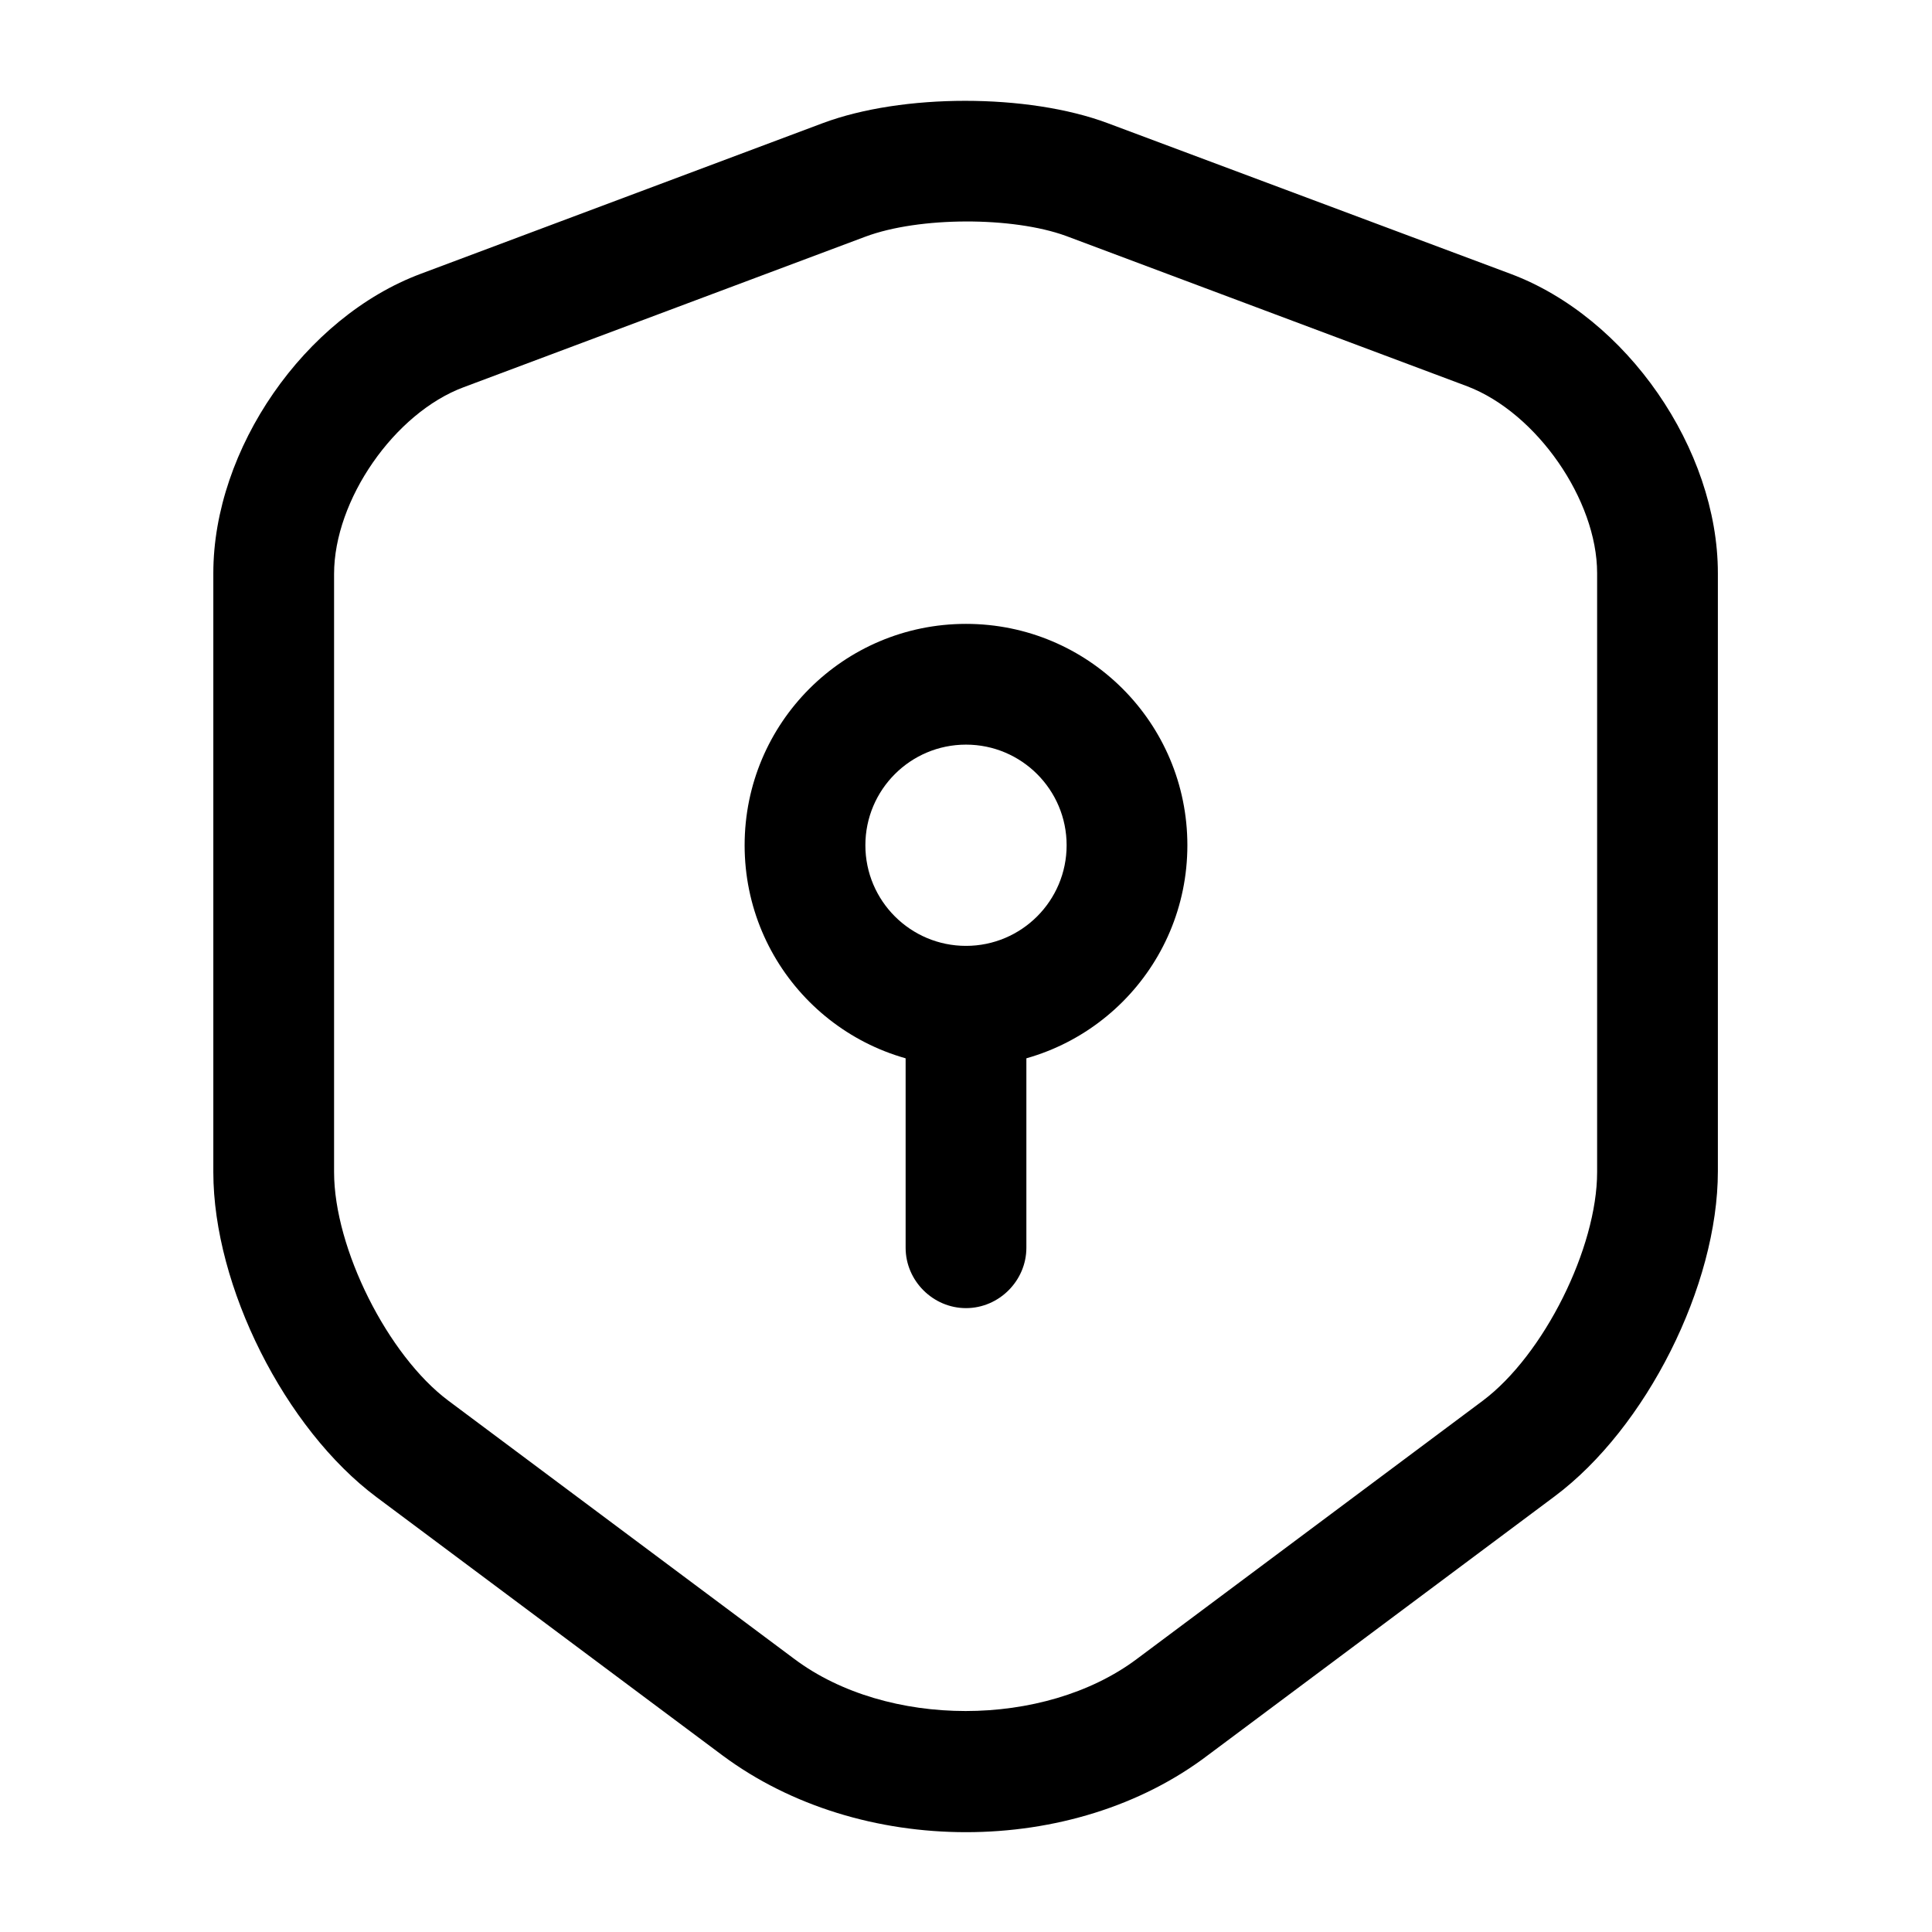
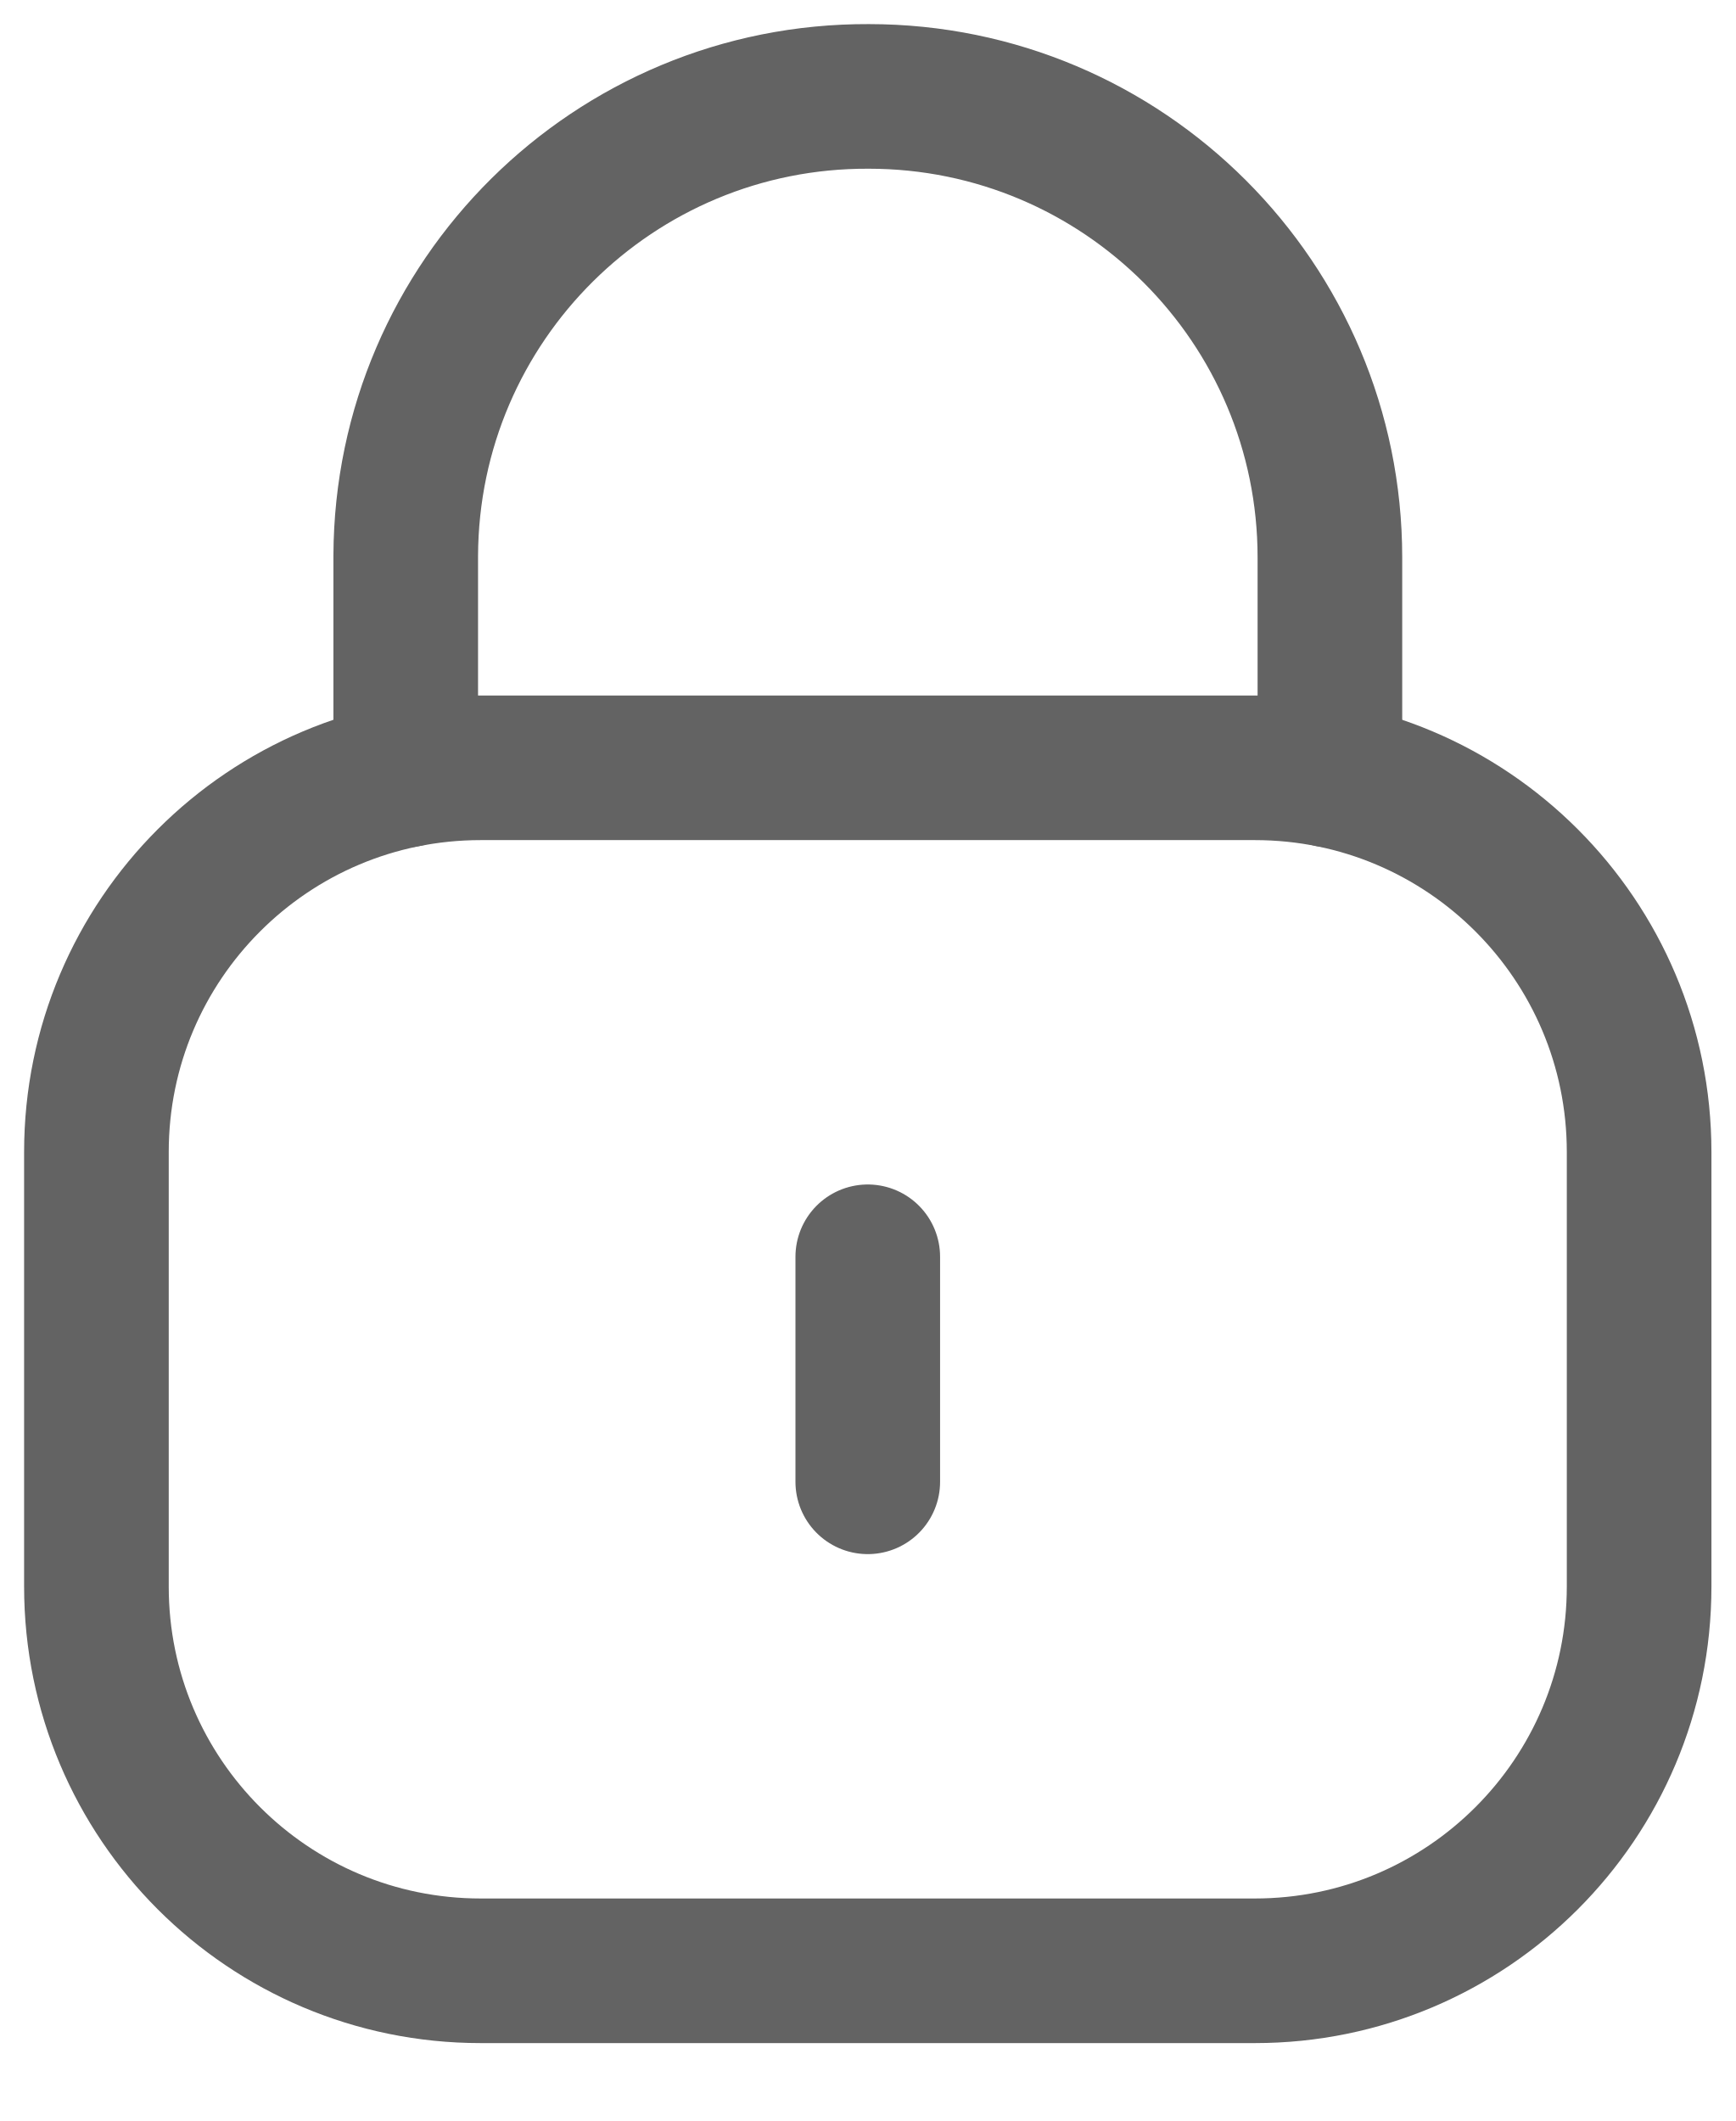
- <svg xmlns="http://www.w3.org/2000/svg" width="24" height="24" viewBox="0 0 24 24" fill="none">
-   <path d="M12 22.76C10.91 22.76 9.83 22.44 8.98 21.81L4.68 18.6C3.54 17.75 2.65 15.98 2.65 14.56V7.12C2.65 5.58 3.78 3.94 5.23 3.4L10.22 1.53C11.21 1.16 12.77 1.16 13.76 1.53L18.76 3.4C20.21 3.94 21.34 5.58 21.34 7.12V14.55C21.34 15.97 20.45 17.74 19.31 18.59L15.01 21.8C14.17 22.44 13.09 22.76 12 22.76ZM10.75 2.94L5.76 4.81C4.9 5.13 4.15 6.21 4.15 7.13V14.56C4.15 15.51 4.82 16.84 5.57 17.4L9.87 20.61C11.02 21.47 12.97 21.47 14.12 20.61L18.42 17.4C19.18 16.83 19.84 15.5 19.84 14.56V7.12C19.84 6.21 19.09 5.13 18.23 4.8L13.24 2.93C12.58 2.69 11.42 2.69 10.75 2.94Z" fill="black" />
-   <path d="M12 13.25C10.48 13.25 9.25 12.02 9.25 10.5C9.25 8.98 10.48 7.75 12 7.75C13.52 7.75 14.75 8.98 14.75 10.5C14.75 12.02 13.52 13.25 12 13.25ZM12 9.25C11.31 9.25 10.75 9.81 10.75 10.5C10.75 11.19 11.31 11.75 12 11.75C12.69 11.75 13.25 11.19 13.25 10.5C13.25 9.81 12.69 9.25 12 9.25Z" fill="black" />
-   <path d="M12 16.25C11.59 16.25 11.25 15.91 11.25 15.5V12.5C11.25 12.09 11.59 11.75 12 11.75C12.41 11.75 12.75 12.09 12.75 12.5V15.5C12.75 15.91 12.41 16.25 12 16.25Z" fill="black" />
+ <svg xmlns="http://www.w3.org/2000/svg" width="18" height="22" viewBox="0 0 18 22" fill="none">
+   <path d="M13.793 8.039V5.783C13.793 3.142 11.651 1 9.01 1C6.369 0.989 4.219 3.12 4.208 5.762V5.783V8.039" stroke="#636363" stroke-width="1.5" stroke-linecap="round" stroke-linejoin="round" />
+   <path fill-rule="evenodd" clip-rule="evenodd" d="M13.015 20.442H4.985C2.784 20.442 1 18.658 1 16.457V11.949C1 9.748 2.784 7.964 4.985 7.964H13.015C15.216 7.964 17 9.748 17 11.949V16.457C17 18.658 15.216 20.442 13.015 20.442Z" stroke="#636363" stroke-width="1.5" stroke-linecap="round" stroke-linejoin="round" />
+   <path d="M9 13.036V15.37" stroke="#636363" stroke-width="1.5" stroke-linecap="round" stroke-linejoin="round" />
</svg>
